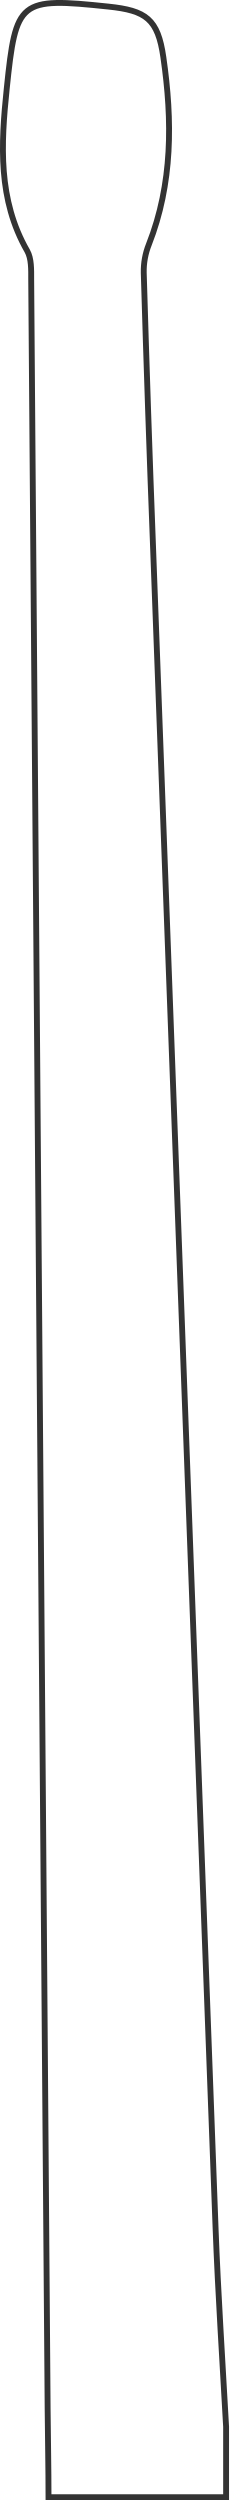
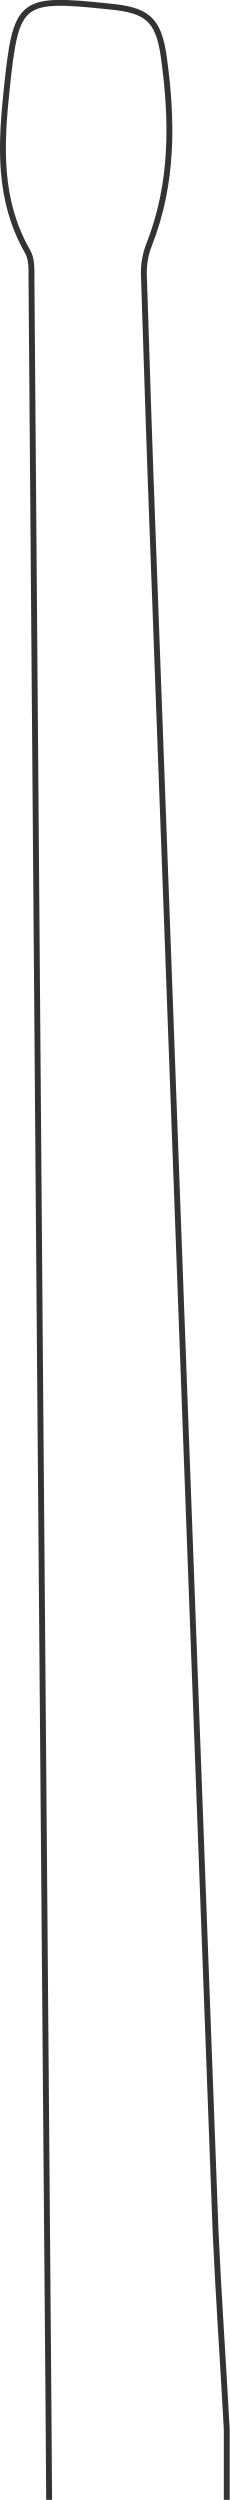
- <svg xmlns="http://www.w3.org/2000/svg" viewBox="0 0 38.99 425.59">
+ <svg xmlns="http://www.w3.org/2000/svg" viewBox="0 0 39.05 425.02">
  <defs>
    <style>
      .cls-1 {
        fill: none;
        stroke: #333;
        stroke-miterlimit: 10;
      }
    </style>
  </defs>
  <g id="Layer_2" data-name="Layer 2">
    <g id="Layer_1-2" data-name="Layer 1">
-       <path class="cls-1" d="M38.49,413.11v12H8.26c0-5-.11-10-.15-14.95Q6.72,228.85,5.31,47.55c0-1.63.06-3.53-.68-4.84C-.36,34,.16,24.58,1.15,15.07,2.7,0,3.27-.48,18.44,1.12c6.43.67,8.44,2.1,9.37,8.63,1.55,10.76,1.6,21.5-2.47,31.87a12.37,12.37,0,0,0-.87,4.8q.69,23.43,1.59,46.85,5.3,143,10.64,286.07C37.12,390.6,37.88,401.86,38.49,413.11Z" />
+       <path class="cls-1" d="M8.35,425c0-5-.1-10-.1-14.9q-1.5-181.35-2.9-362.6c0-1.6.1-3.5-.7-4.8-5-8.8-4.5-18.1-3.5-27.6,1.6-15.1,2.2-15.6,17.4-14,6.4.6,8.4,2.1,9.3,8.6,1.5,10.8,1.6,21.5-2.5,31.9a13.19,13.19,0,0,0-.9,4.8c.5,15.6,1,31.2,1.6,46.9q5.25,143.1,10.6,286.1c.5,11.1,1.3,22.4,1.9,33.6v12" />
    </g>
  </g>
</svg>
